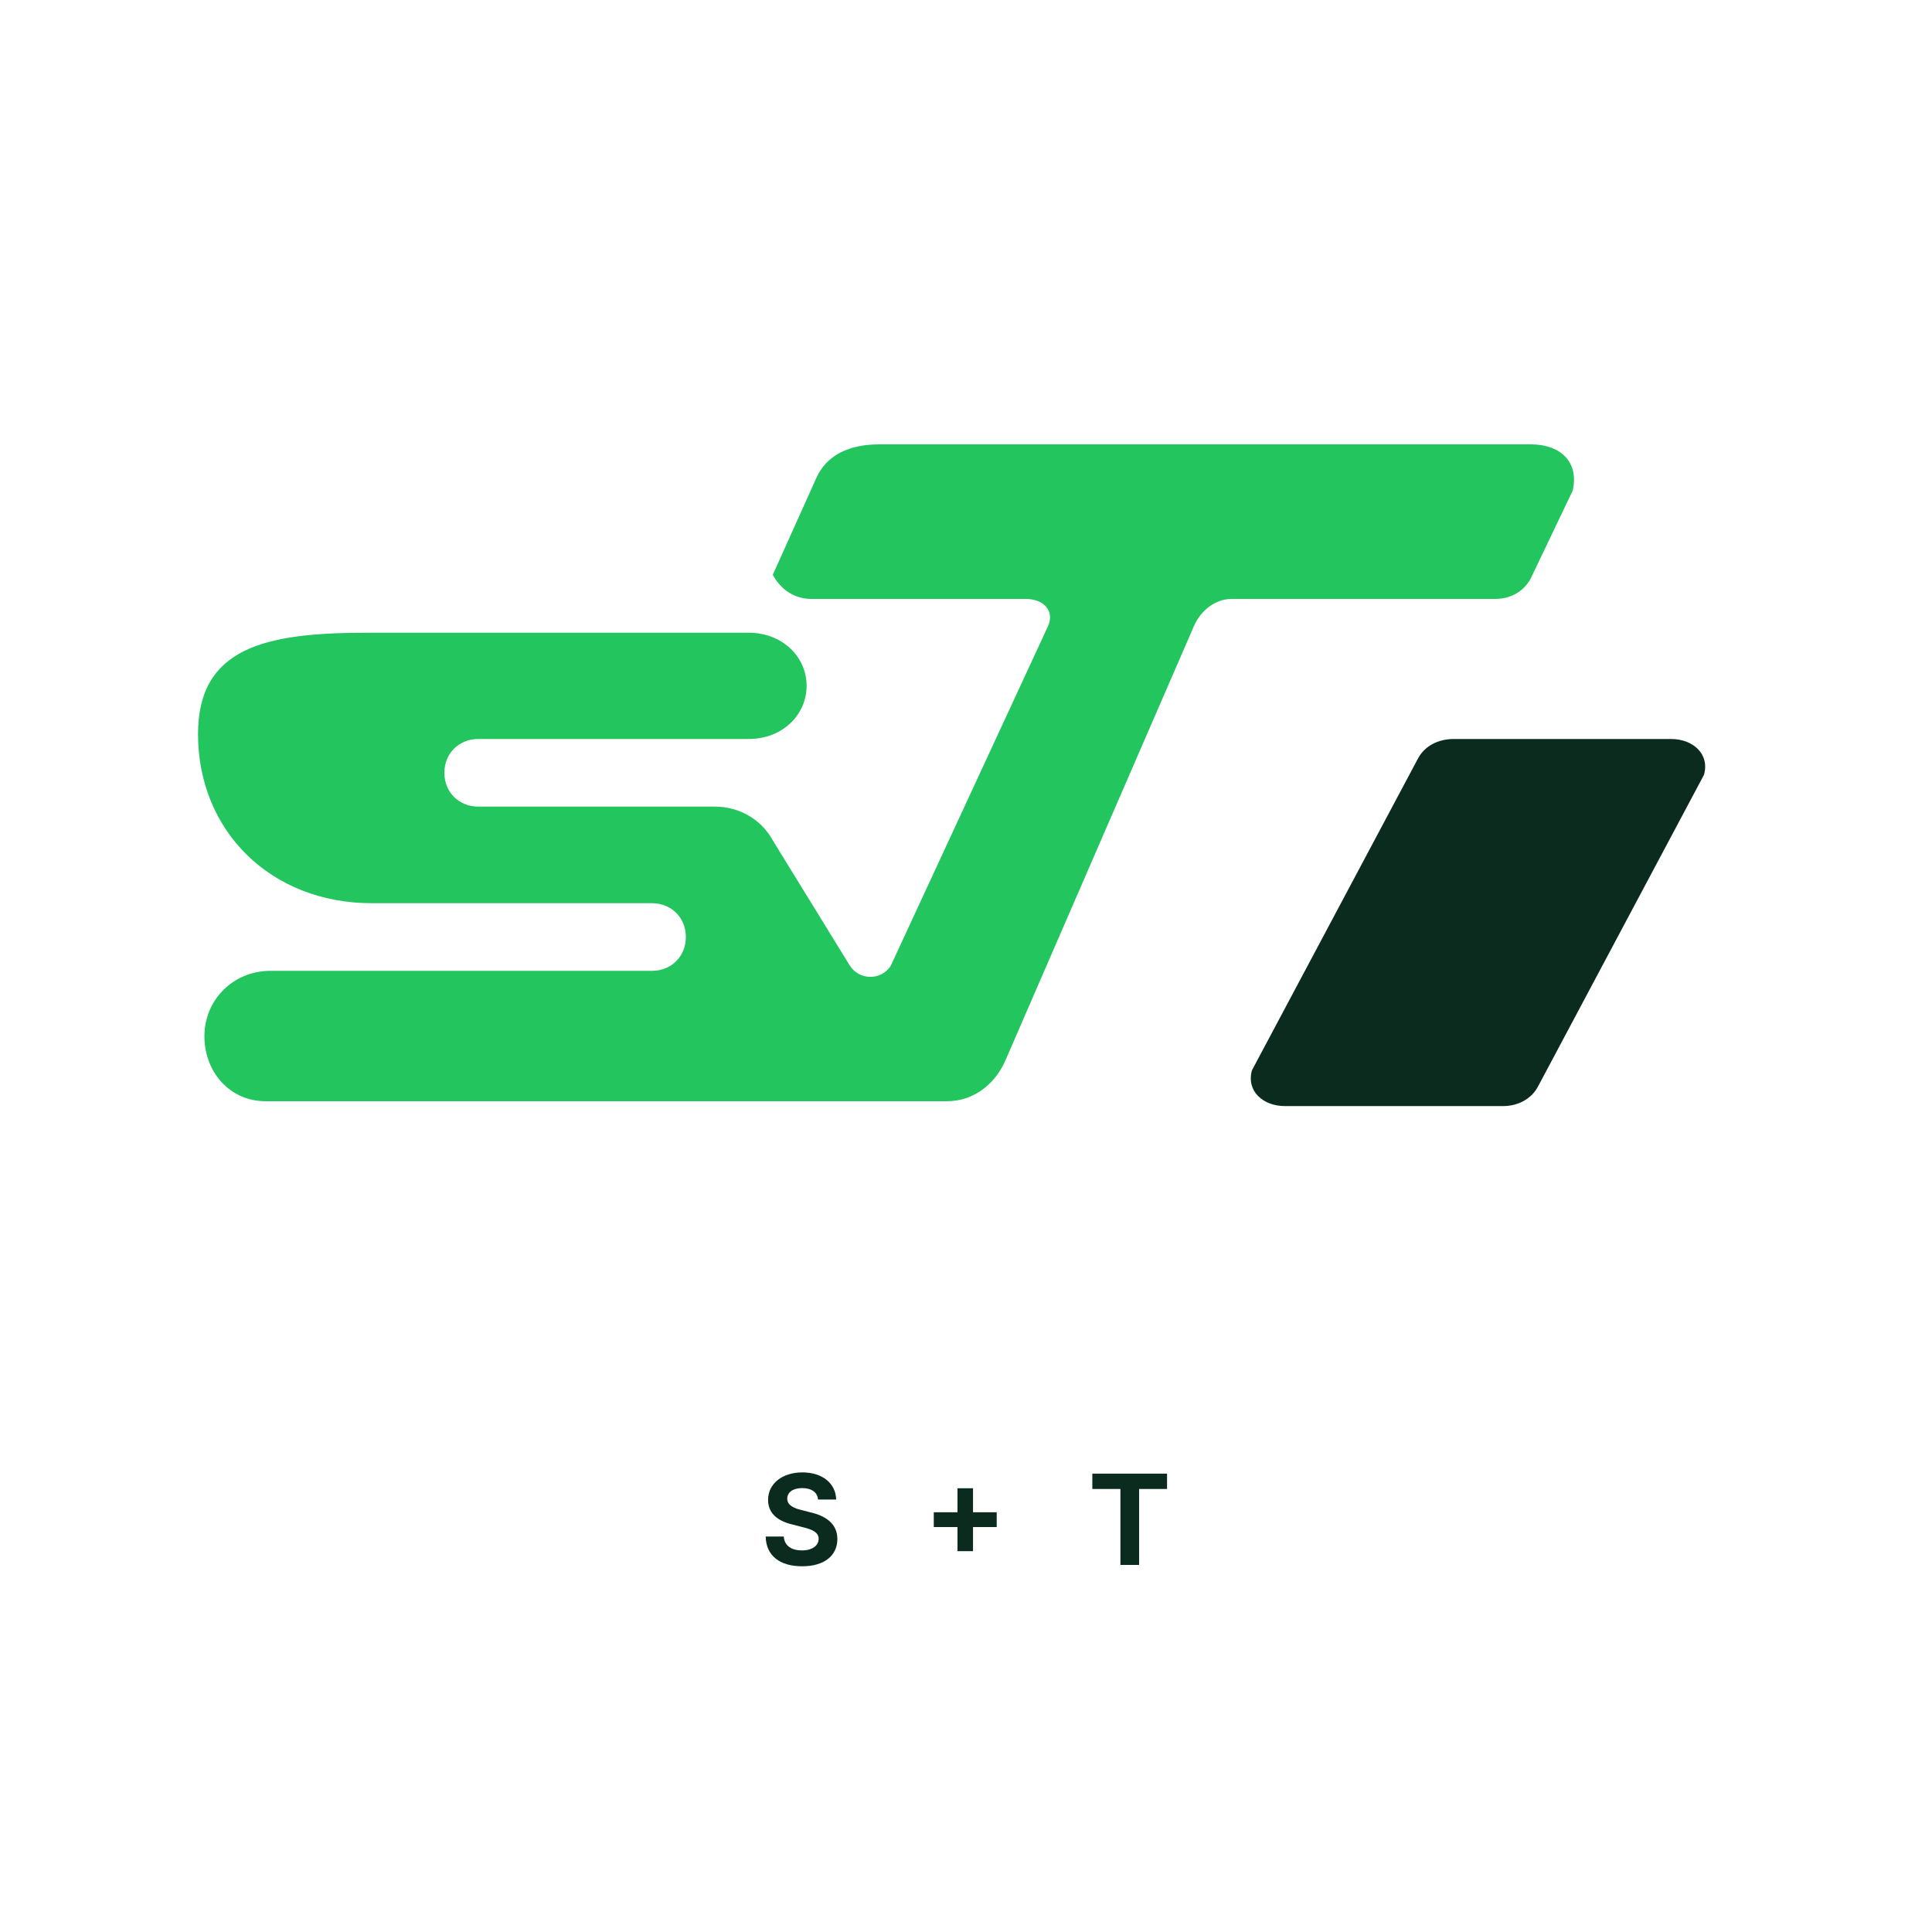
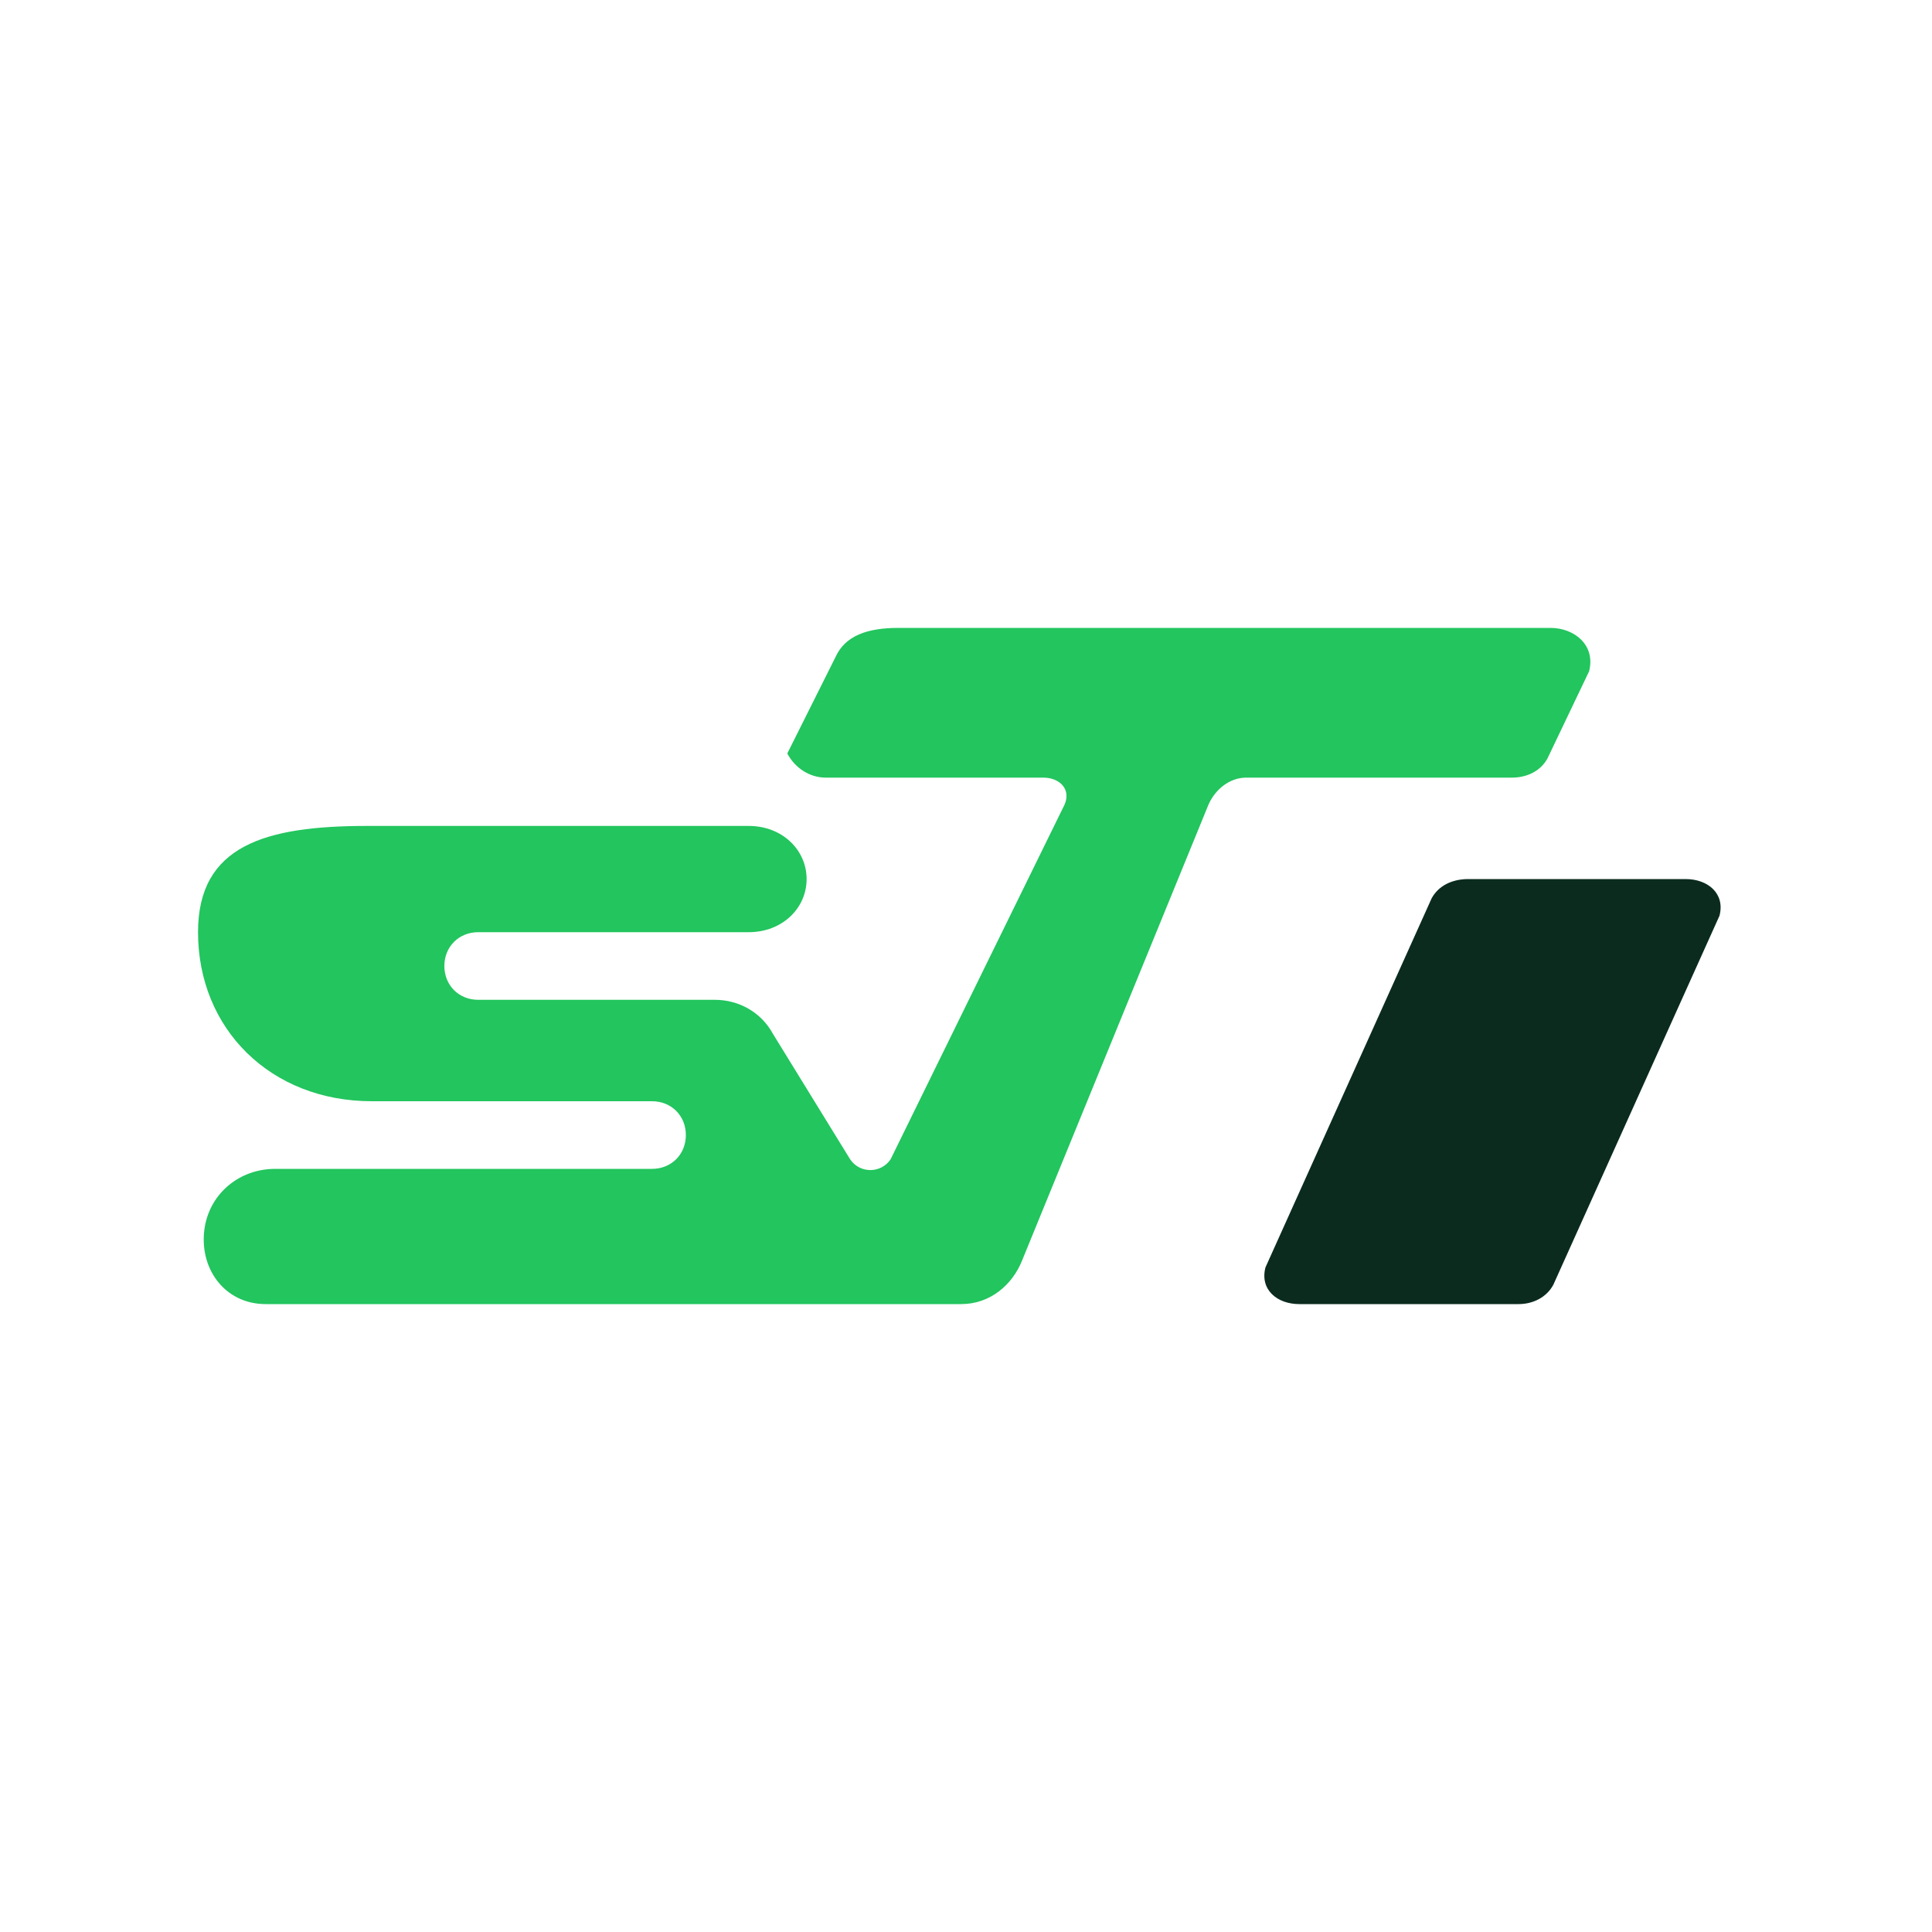
<svg xmlns="http://www.w3.org/2000/svg" viewBox="0 0 200 200" fill="none">
-   <path fill="#22C55E" d="M 91 46 H 158.5 C 161.5 46 163.5 47.8 162.8 50.8 L 158.5 59.8 C 157.8 61.2 156.4 62 154.8 62 H 127.5 C 125.8 62 124.3 63.2 123.6 64.8 L 104.2 109.5 C 103.2 112 101 114 98 114 H 27.5 C 23.5 114 20.8 110.5 21.2 106.5 C 21.6 103 24.5 100.5 28 100.5 H 67.5 C 69.5 100.5 71 99 71 97 C 71 95 69.5 93.5 67.5 93.5 H 38.5 C 28 93.5 20.5 86 20.5 76 C 20.5 67 27.5 65.5 38 65.5 H 77.5 C 81 65.5 83.5 68 83.5 71 C 83.5 74 81 76.5 77.5 76.5 H 49.5 C 47.5 76.5 46 78 46 80 C 46 82 47.5 83.5 49.5 83.5 H 74 C 76.5 83.5 78.8 84.8 80 87 L 88 100 C 89 101.5 91.2 101.5 92.2 100 L 108.5 64.8 C 109.2 63.2 108 62 106.2 62 H 84 C 82.2 62 80.8 61 80 59.5 L 84.5 49.5 C 85.5 47.2 87.8 46 91 46 Z" />
-   <path fill="#0B2B1F" d="M 150.5 76.5 H 173 C 175.2 76.5 177 78 176.4 80.2 L 159.2 112.5 C 158.5 113.8 157.1 114.5 155.6 114.5 H 133 C 130.8 114.5 129 113 129.6 110.8 L 146.8 78.5 C 147.5 77.2 148.9 76.5 150.5 76.5 Z" />
-   <text x="100" y="162" text-anchor="middle" font-family="'Inter', -apple-system, BlinkMacSystemFont, 'Segoe UI', Roboto, sans-serif" font-weight="700" font-size="13" letter-spacing="0.2em" fill="#0B2B1F">S + T</text>
+   <path fill="#22C55E" d="M 93 65 H 160.5 C 163 65 165.2 66.8 164.5 69.5 L 160.2 78.5 C 159.5 79.8 158.1 80.5 156.5 80.5 H 129 C 127.3 80.5 125.8 81.7 125.1 83.3 L 105.8 130.5 C 104.8 133 102.5 135 99.5 135 H 27.5 C 23.2 135 20.5 131.2 21.2 127 C 21.8 123.5 24.8 121 28.5 121 H 67.5 C 69.5 121 71 119.5 71 117.5 C 71 115.5 69.5 114 67.5 114 H 38.5 C 28 114 20.5 106.5 20.5 96.5 C 20.5 87.5 27.5 85.5 38 85.5 H 77.5 C 81 85.5 83.5 88 83.5 91 C 83.5 94 81 96.5 77.5 96.5 H 49.5 C 47.5 96.5 46 98 46 100 C 46 102 47.5 103.5 49.5 103.5 H 74 C 76.5 103.5 78.8 104.8 80 107 L 88 120 C 89 121.5 91.2 121.5 92.2 120 L 110.2 83.3 C 110.9 81.7 109.7 80.5 108 80.5 H 85.5 C 83.8 80.5 82.3 79.5 81.5 78 L 86.5 68 C 87.5 65.8 89.8 65 93 65 Z" />
+   <path fill="#0B2B1F" d="M 152 91 H 174.5 C 176.8 91 178.6 92.5 178 94.8 L 160.8 133 C 160.1 134.3 158.7 135 157.2 135 H 134.5 C 132.2 135 130.4 133.5 131 131.2 L 148.2 93 C 148.9 91.7 150.3 91 152 91 Z" />
</svg>
